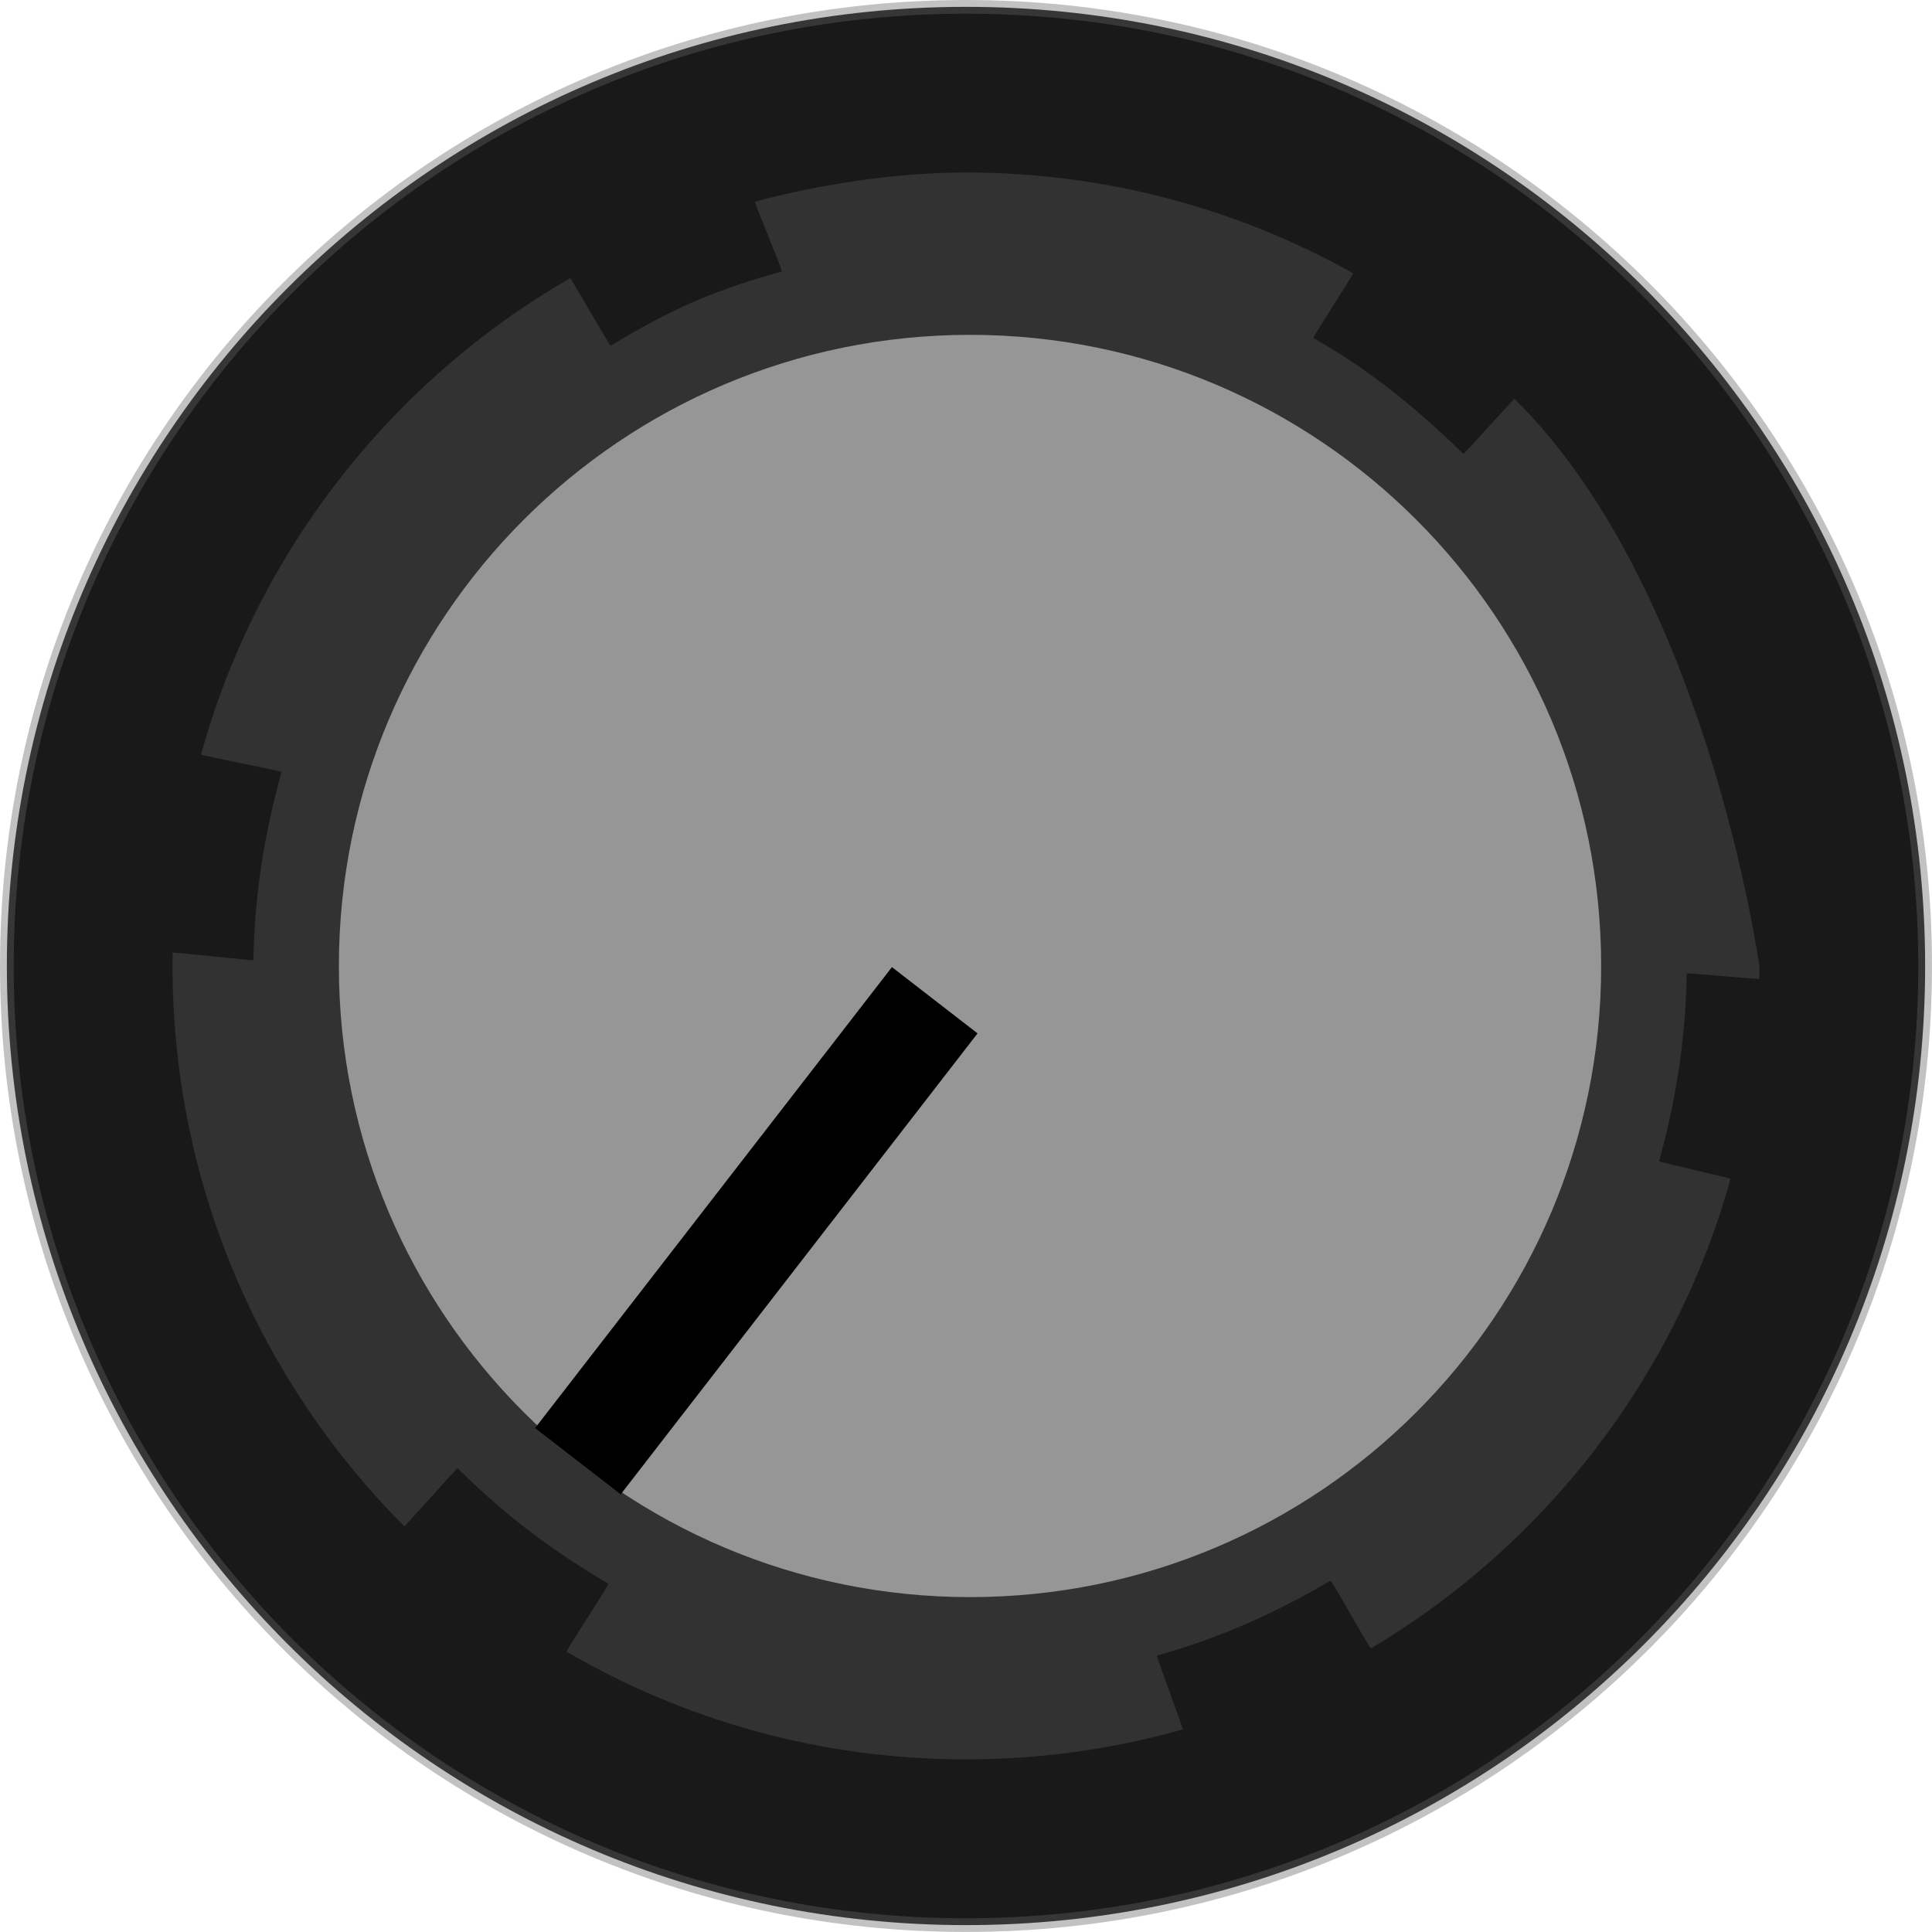
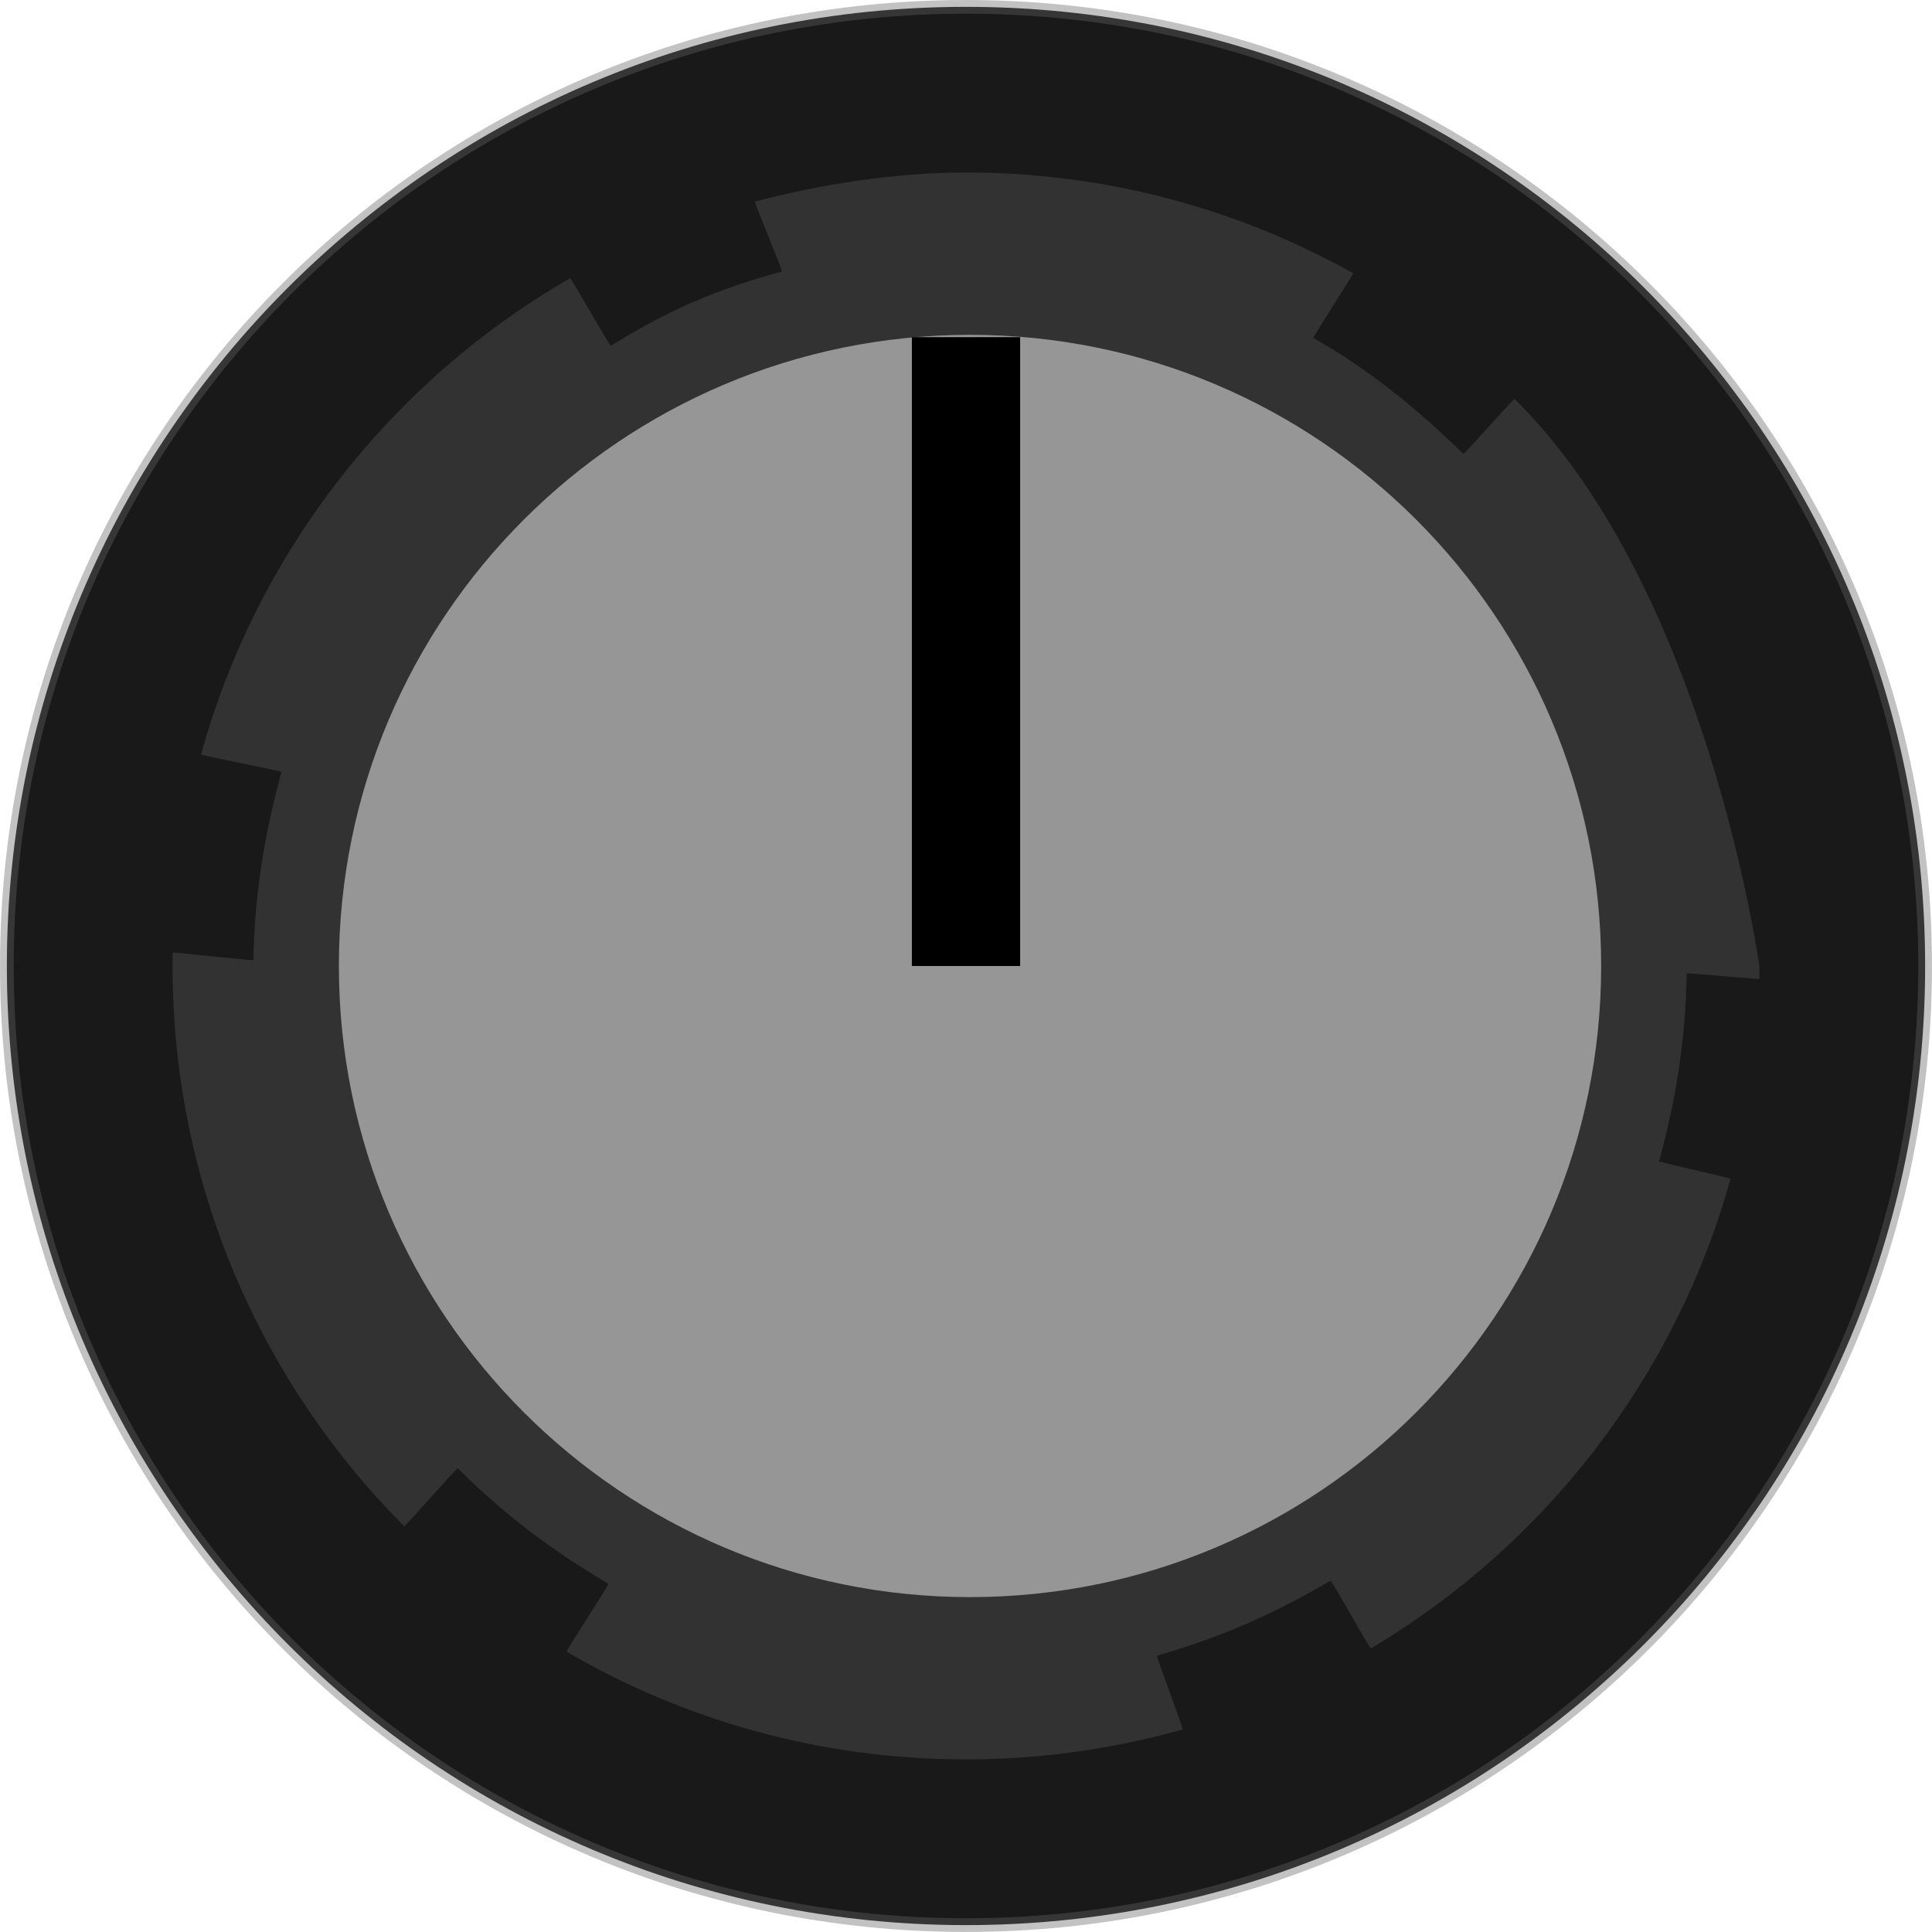
<svg xmlns="http://www.w3.org/2000/svg" width="14.1mm" height="14.1mm" viewBox="0 0 49.961 49.961" id="svg28857" version="1.1">
  <defs id="defs28859" />
  <g id="layer10" style="display:inline" transform="translate(-1.041723,-0.6313519)">
    <circle transform="translate(-337.8768,-464.5247)" r="24.803" cy="490.136" cx="363.899" id="path12117-3-59-1-0-6-7-6-9-8-10-2" style="display:inline;opacity:1;fill:#191919;fill-opacity:1;stroke:#646464;stroke-width:0.354;stroke-linecap:butt;stroke-linejoin:miter;stroke-miterlimit:4;stroke-dasharray:none;stroke-dashoffset:0;stroke-opacity:0.392" />
    <path transform="translate(-337.8768,-464.5247)" style="opacity:1;fill:#323232;fill-opacity:1;stroke:none;stroke-width:0.1;stroke-linecap:butt;stroke-linejoin:miter;stroke-miterlimit:4;stroke-dasharray:none;stroke-dashoffset:0;stroke-opacity:1" d="m 384.416,490.136 c 0,0.111 -8.8e-4,0.221 -0.003,0.331 -3.5e-4,0.022 -1.876,-0.159 -1.876,-0.137 -0.033,1.74 -0.275,3.247 -0.715,4.855 -0.007,0.025 1.854,0.432 1.847,0.457 -1.429,5.141 -4.809,9.47 -9.293,12.138 -0.044,0.026 -1.011,-1.77 -1.056,-1.744 -1.456,0.852 -2.827,1.462 -4.484,1.936 -0.018,0.005 0.687,1.901 0.668,1.906 -1.782,0.505 -3.663,0.775 -5.606,0.775 -3.765,0 -7.293,-1.014 -10.326,-2.784 -0.031,-0.018 1.11,-1.739 1.079,-1.758 -1.481,-0.874 -2.685,-1.781 -3.897,-2.987 -0.018,-0.018 -1.365,1.518 -1.383,1.5 -3.702,-3.711 -5.99,-8.833 -5.99,-14.489 0,-0.115 9.5e-4,-0.23 0.003,-0.345 2.6e-4,-0.015 2.086,0.211 2.087,0.196 0.033,-1.737 0.289,-3.265 0.727,-4.87 0.004,-0.016 -2.085,-0.43 -2.081,-0.446 1.448,-5.251 4.93,-9.659 9.546,-12.321 0.018,-0.011 1.029,1.761 1.047,1.75 1.526,-0.938 2.731,-1.46 4.424,-1.92 0.042,-0.011 -0.729,-1.8 -0.687,-1.811 1.681,-0.445 3.63,-0.751 5.451,-0.751 3.636,0 7.051,0.946 10.012,2.605 0.02,0.011 -1.049,1.663 -1.03,1.674 1.322,0.746 2.536,1.687 3.881,2.997 0.018,0.017 1.305,-1.438 1.323,-1.42 4.977,4.891 6.331,14.662 6.331,14.662 z" id="path12117-2-8-8-3-6-6-9-0-2-2-3-6" />
    <circle transform="translate(-337.8768,-464.5247)" style="opacity:1;fill:#969696;fill-opacity:1;stroke:none;stroke-width:9.999;stroke-linecap:butt;stroke-linejoin:miter;stroke-miterlimit:4;stroke-dasharray:none;stroke-dashoffset:0;stroke-opacity:1" id="path12117-2-44-0-7-0-7-6-5-2-1" cx="364.003" cy="490.136" r="16.321" />
-     <path transform="translate(-337.8768,-464.5247)" style="fill:#000000;fill-opacity:1;fill-rule:evenodd;stroke:#000000;stroke-width:2.8;stroke-linecap:butt;stroke-linejoin:miter;stroke-miterlimit:4;stroke-dasharray:none;stroke-opacity:1" d="m 353.863,502.942 9.228,-11.92" id="path12299-4-4-3-0-0-9-4-8-8" />
+     <path transform="translate(-337.8768,-464.5247)" style="fill:#000000;fill-opacity:1;fill-rule:evenodd;stroke:#000000;stroke-width:2.8;stroke-linecap:butt;stroke-linejoin:miter;stroke-miterlimit:4;stroke-dasharray:none;stroke-opacity:1" d="m 363.899,473.875 -7e-5,16.262" id="path12299-4-4-3-0-0-9-4-8-8" />
  </g>
</svg>
